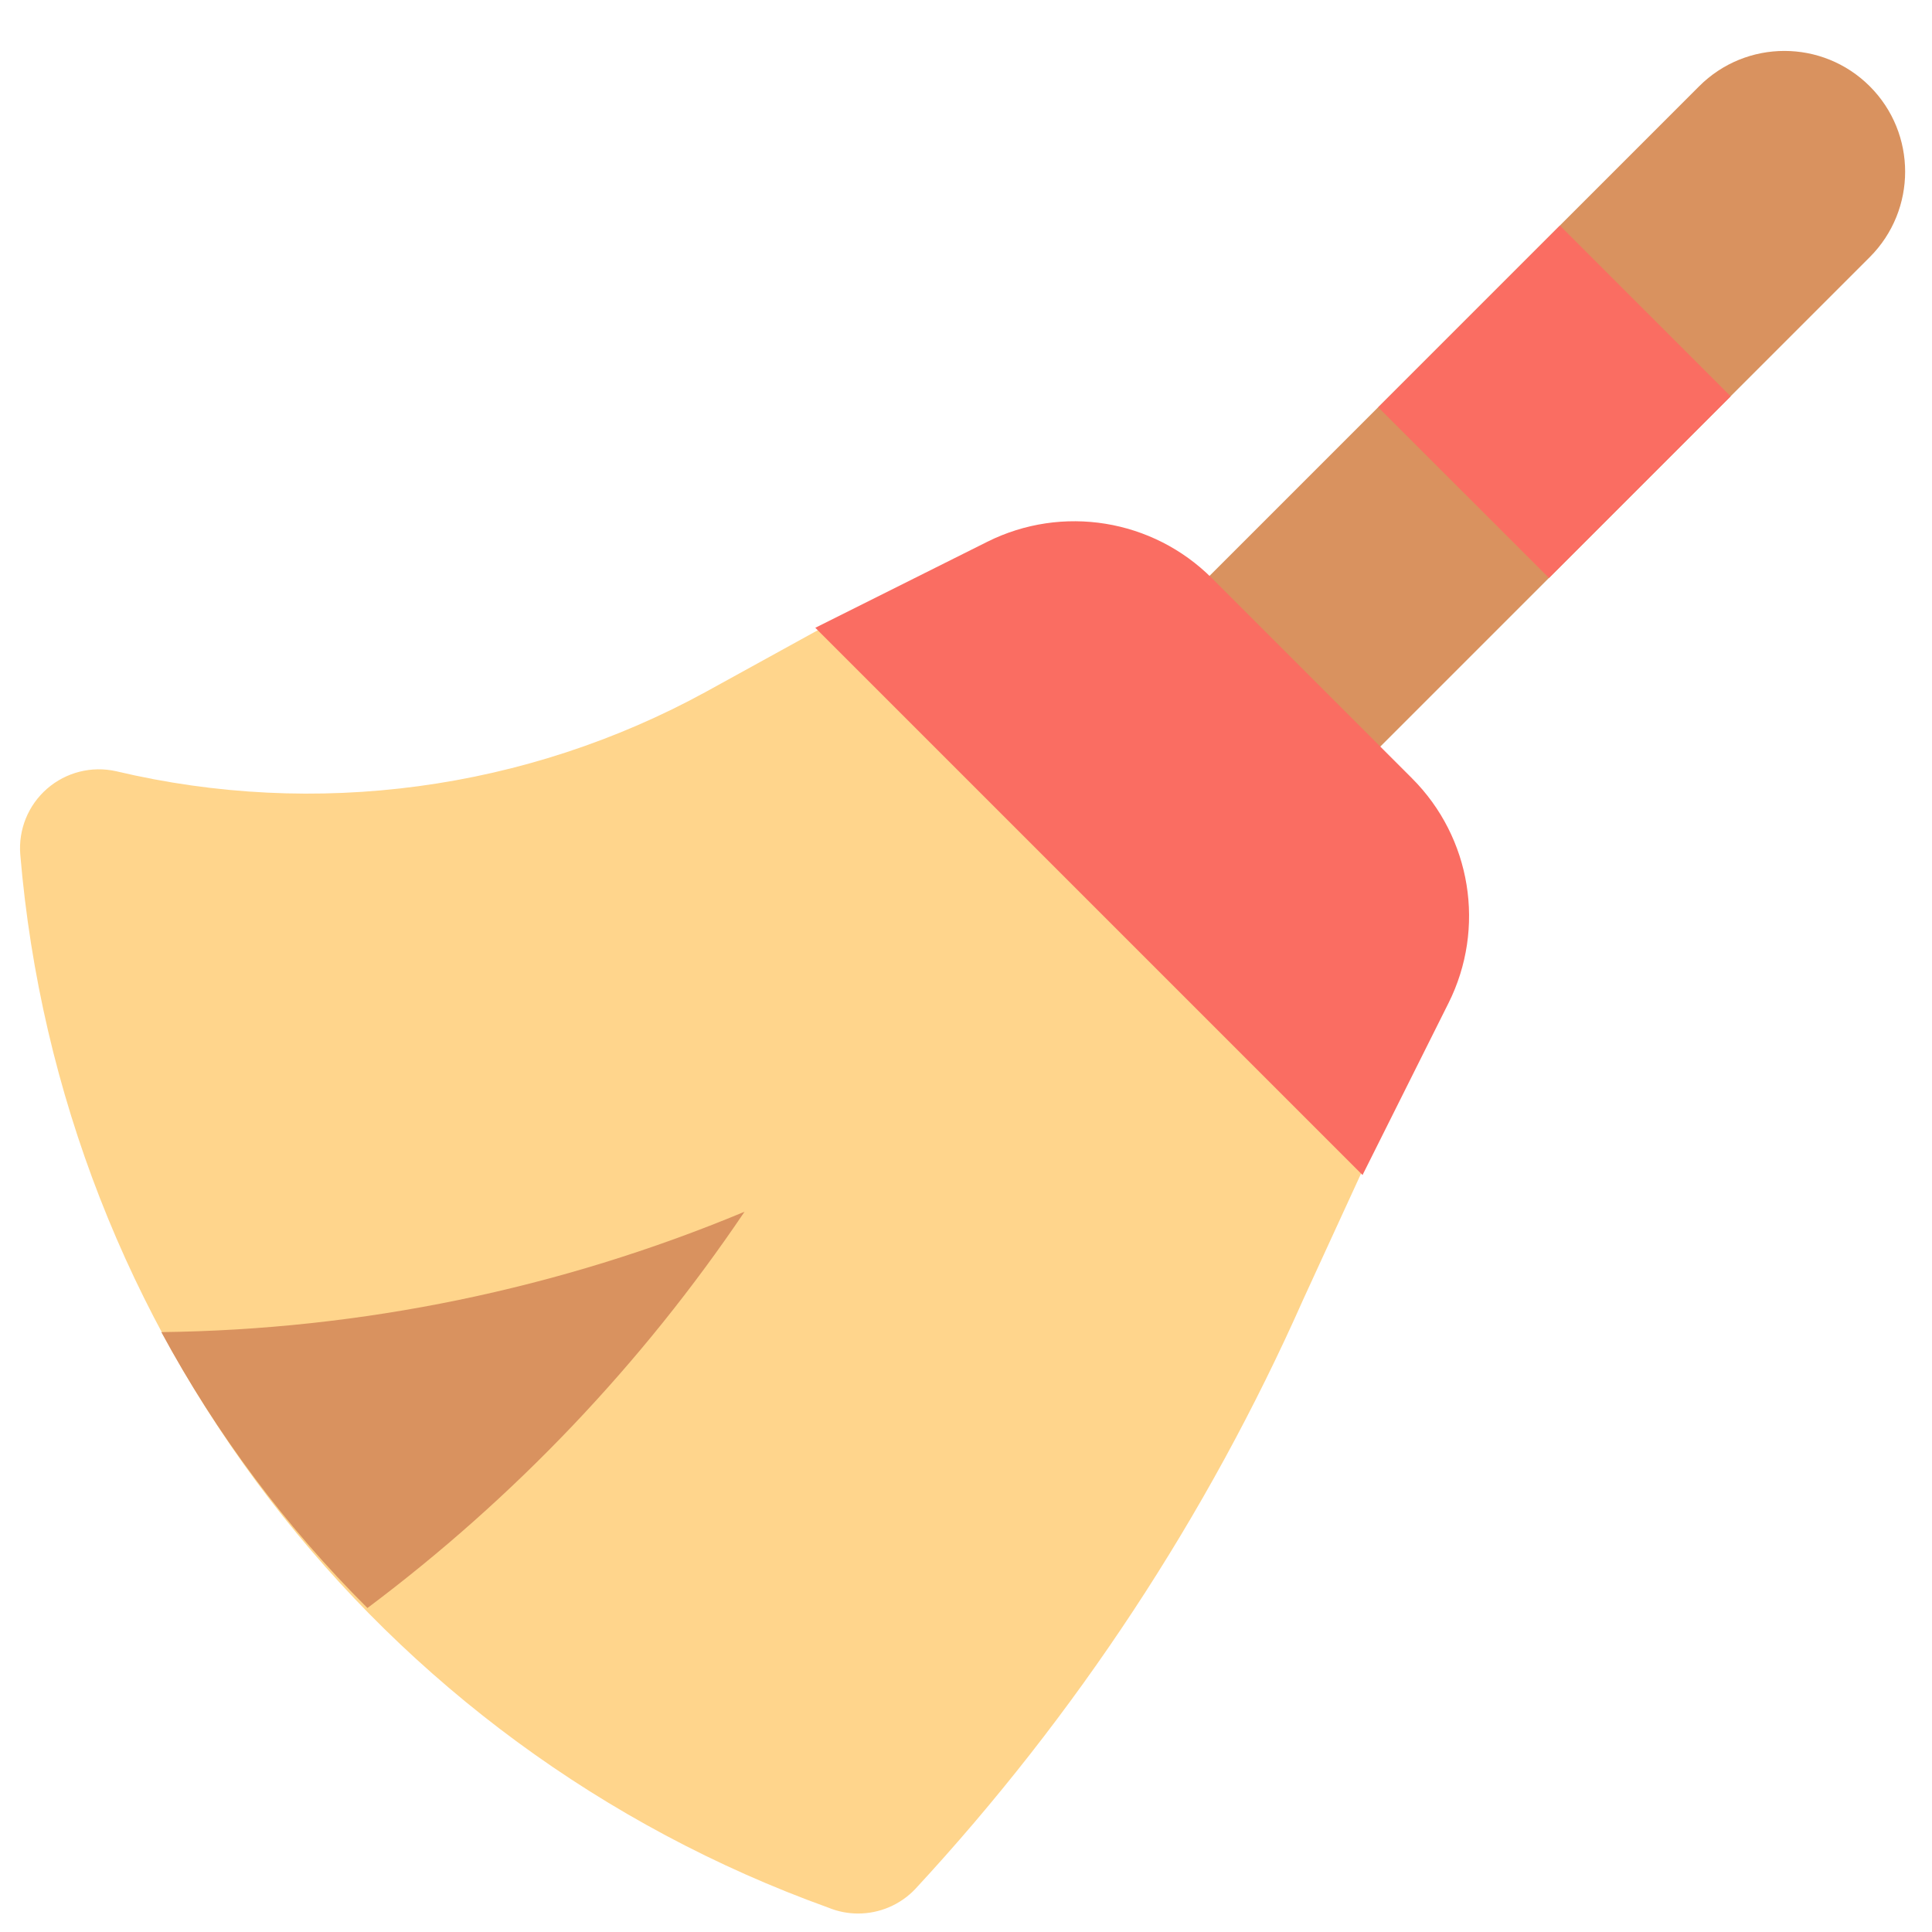
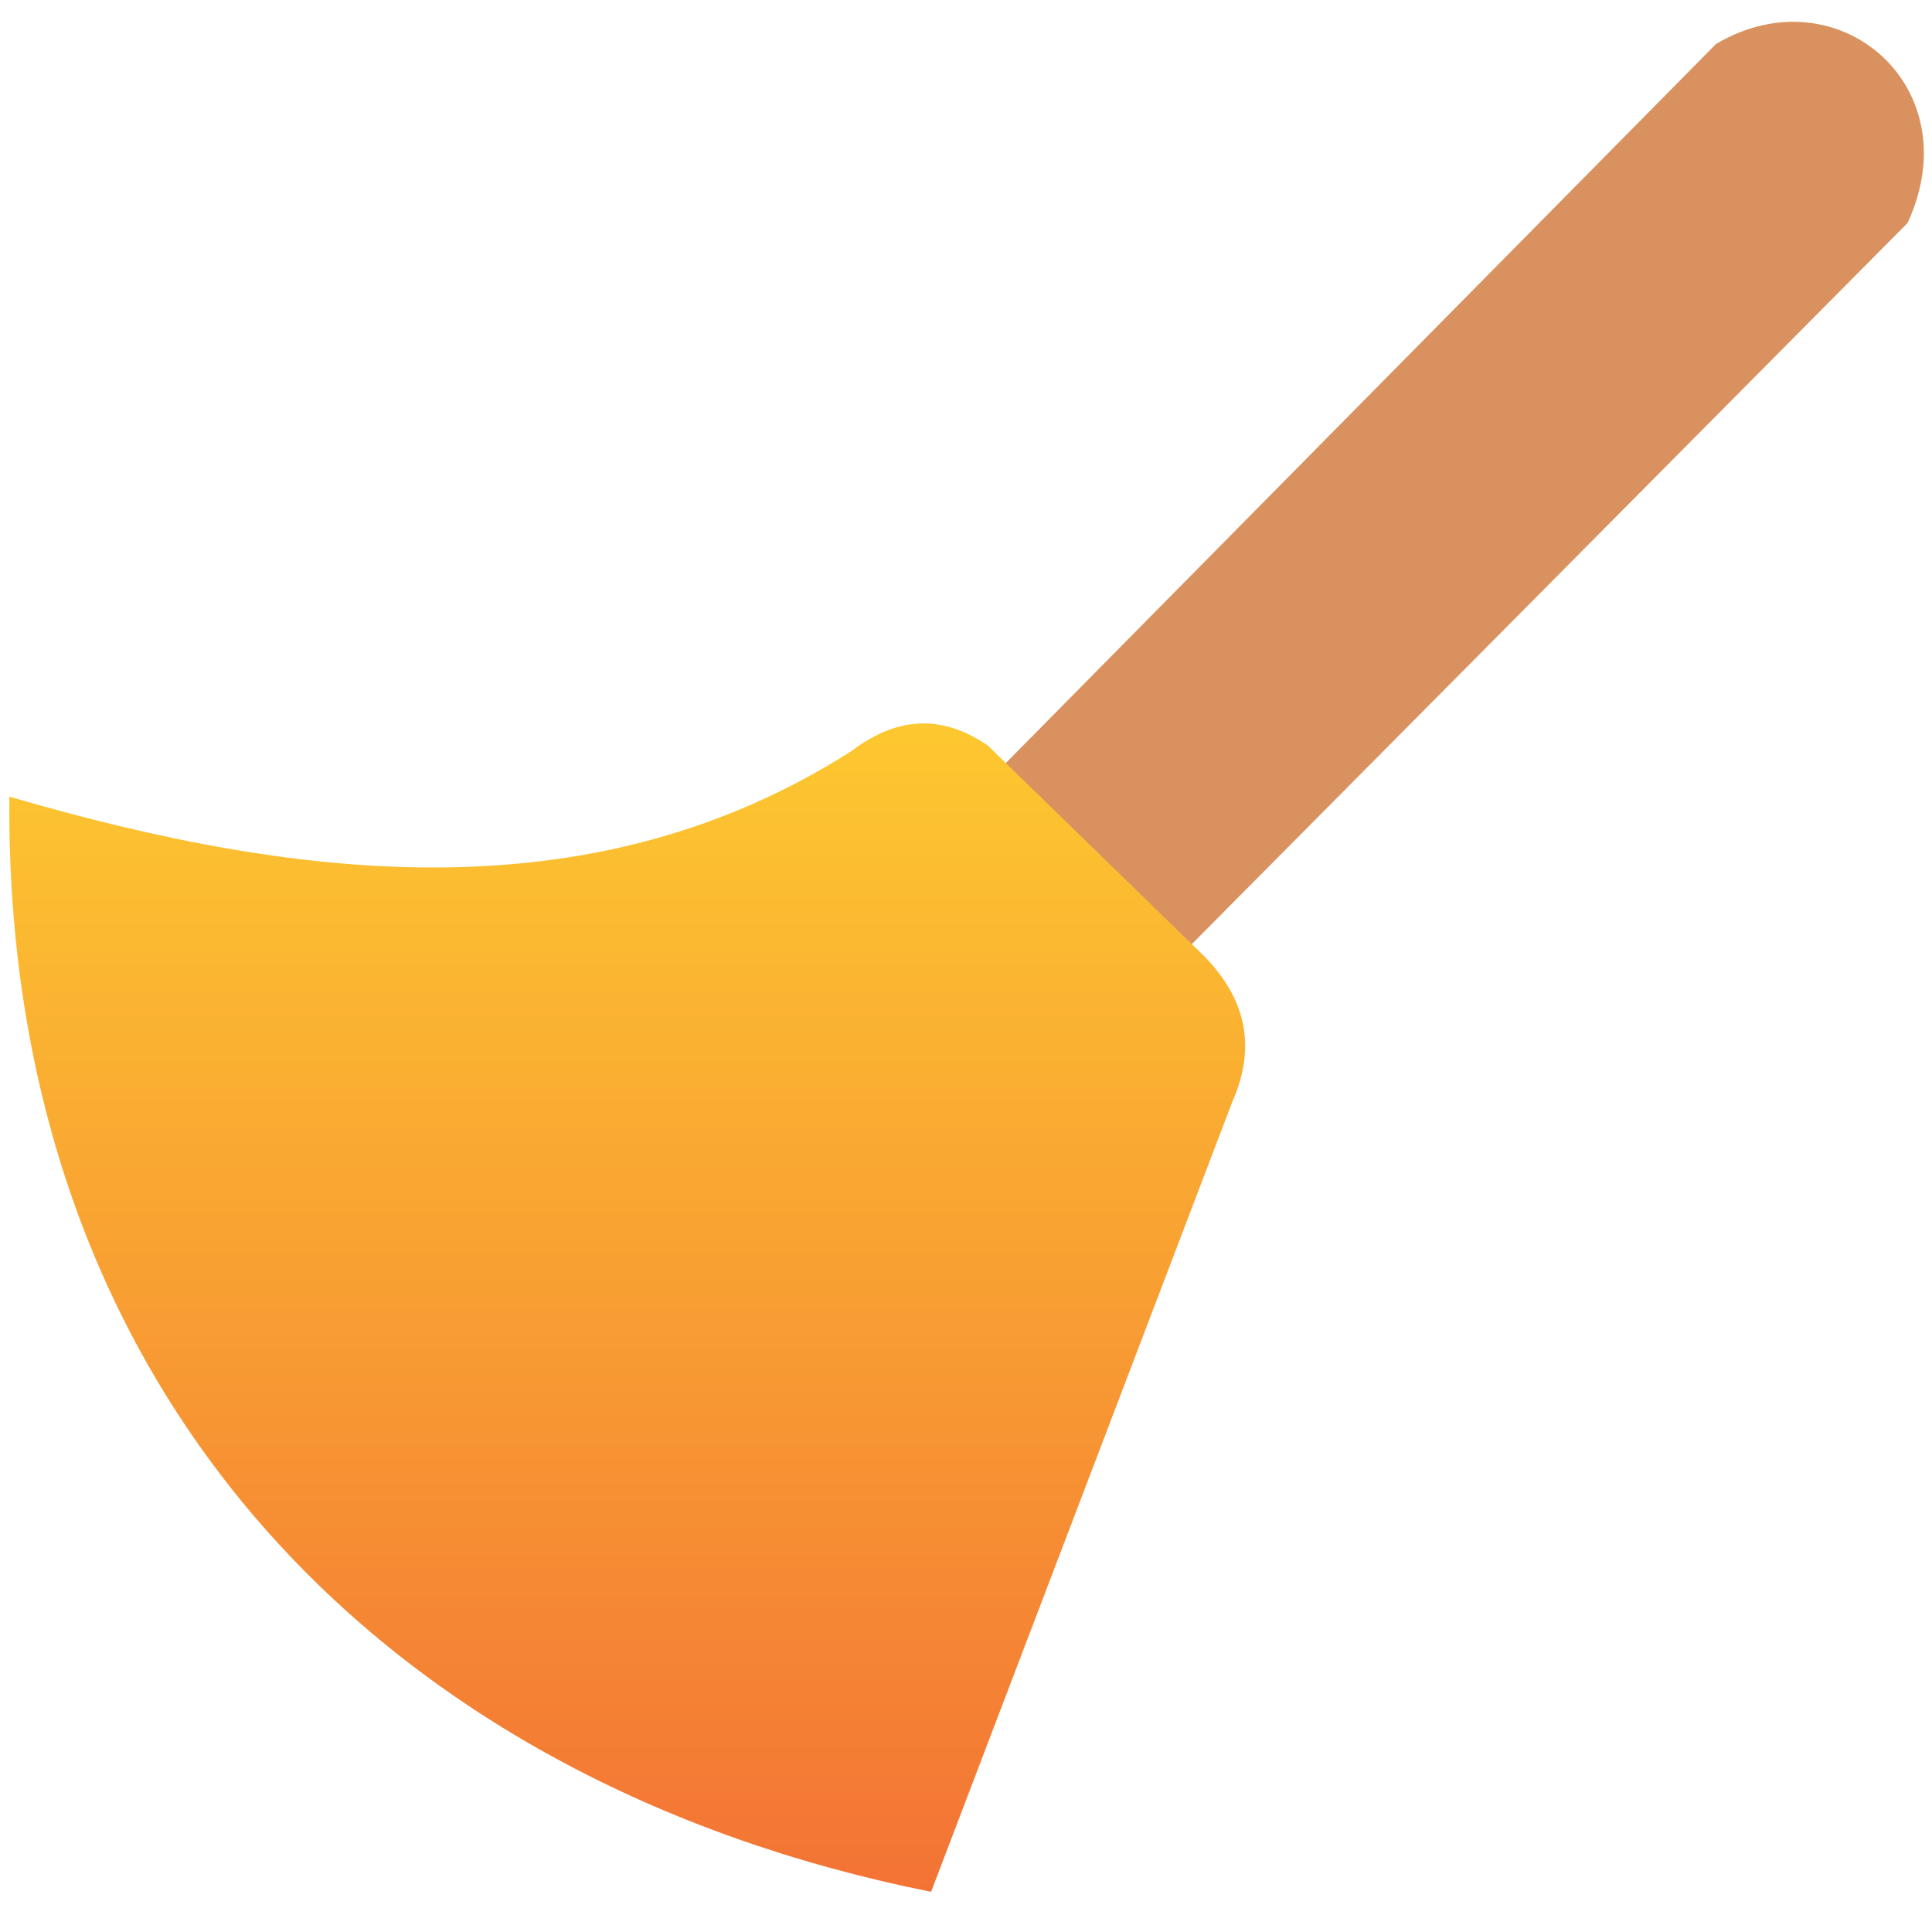
- <svg xmlns="http://www.w3.org/2000/svg" width="100%" height="100%" viewBox="1.834 5.965 16 16">
-   <path style="fill:#d9925f" d="M 7.526 17.887 L 6.112 16.473 L 15.905 6.68 C 16.295 6.289 16.928 6.289 17.319 6.68 C 17.709 7.07 17.709 7.703 17.319 8.094 L 7.526 17.887 Z" />
-   <path style="fill:#ffd58c" d="M8.94,21.812a.643.643,0,0,1-.244-.048,10.176,10.176,0,0,1-6.694-8.721.653.653,0,0,1,.794-.691,6.874,6.874,0,0,0,4.885-.658l.009-.005,1.126-.62a.653.653,0,0,1,.739.076l3.673,3.135a.652.652,0,0,1,.173.76c-.01.024-.318.693-.543,1.183l-.231.503a17.803,17.803,0,0,1-3.216,4.886A.653.653,0,0,1,8.94,21.812Z" />
-   <path style="fill:#fa6d62" d="M13.118,15.696,8.586,11.164l1.424-.712a1.612,1.612,0,0,1,1.861.302l1.657,1.657a1.612,1.612,0,0,1,.302,1.861Z" />
-   <rect style="fill:#fa6d62" height="2" transform="matrix(0.707102, -0.707112, 0.707112, 0.707102, 5.579401, 8.778571)" width="2.128" x="5.027" y="5.818" />
-   <path style="fill:#d9925f" d="M4.877,19.282A13.606,13.606,0,0,0,8,16a12.947,12.947,0,0,1-4.83.997A9.804,9.804,0,0,0,4.877,19.282Z" />
+ <svg xmlns="http://www.w3.org/2000/svg" width="100%" height="100%" viewBox="-0.6 -1.4 124 124" version="1.1">
+   <defs>
+     <linearGradient id="color-1" gradientUnits="userSpaceOnUse">
+       <stop style="stop-color: rgb(217, 146, 95);" />
+     </linearGradient>
+     <linearGradient id="color-2">
+       <stop style="stop-color: #fdc830;" offset="0" />
+       <stop style="stop-color: #f37335;" offset="1" />
+     </linearGradient>
+     <linearGradient id="color-2-0" href="#color-2" gradientUnits="userSpaceOnUse" x1="39.657" y1="45.031" x2="39.657" y2="120.02" />
+     <linearGradient id="color-0" gradientUnits="userSpaceOnUse" gradientTransform="matrix(1.06811, 0, 0, 1, -0.000002, 0.000001)">
+       <stop style="stop-color: rgb(250, 109, 98);" />
+     </linearGradient>
+   </defs>
+   <g style="" transform="matrix(1.120362, 0, 0, 1.120362, -14.78983, 0.00014)">
+     <path class="st0" d="M 110.97 1.27 L 70.02 42.73 L 80.69 53.09 L 121.94 11.53 C 125.58 3.7 117.92 -2.85 110.97 1.27 Z" style="paint-order: fill; fill: url(&quot;#color-1&quot;);" />
+   </g>
+   <g>
+     <path class="st0" d="M 54.04 46.81 C 54.44 46.5 54.85 46.23 55.26 46 L 55.41 45.92 C 57.76 44.64 60.22 44.68 62.8 46.45 L 69.97 53.43 L 70.08 53.54 L 76.68 59.96 C 79.41 62.74 80.02 65.84 78.51 69.27 L 59.16 120.02 C 24.02 112.99 -0.34 87.94 0 49.73 C 19.23 55.35 37.75 57.19 54.04 46.81 Z" style="paint-order: fill; fill: url(&quot;#color-2-0&quot;);" />
+   </g>
</svg>
